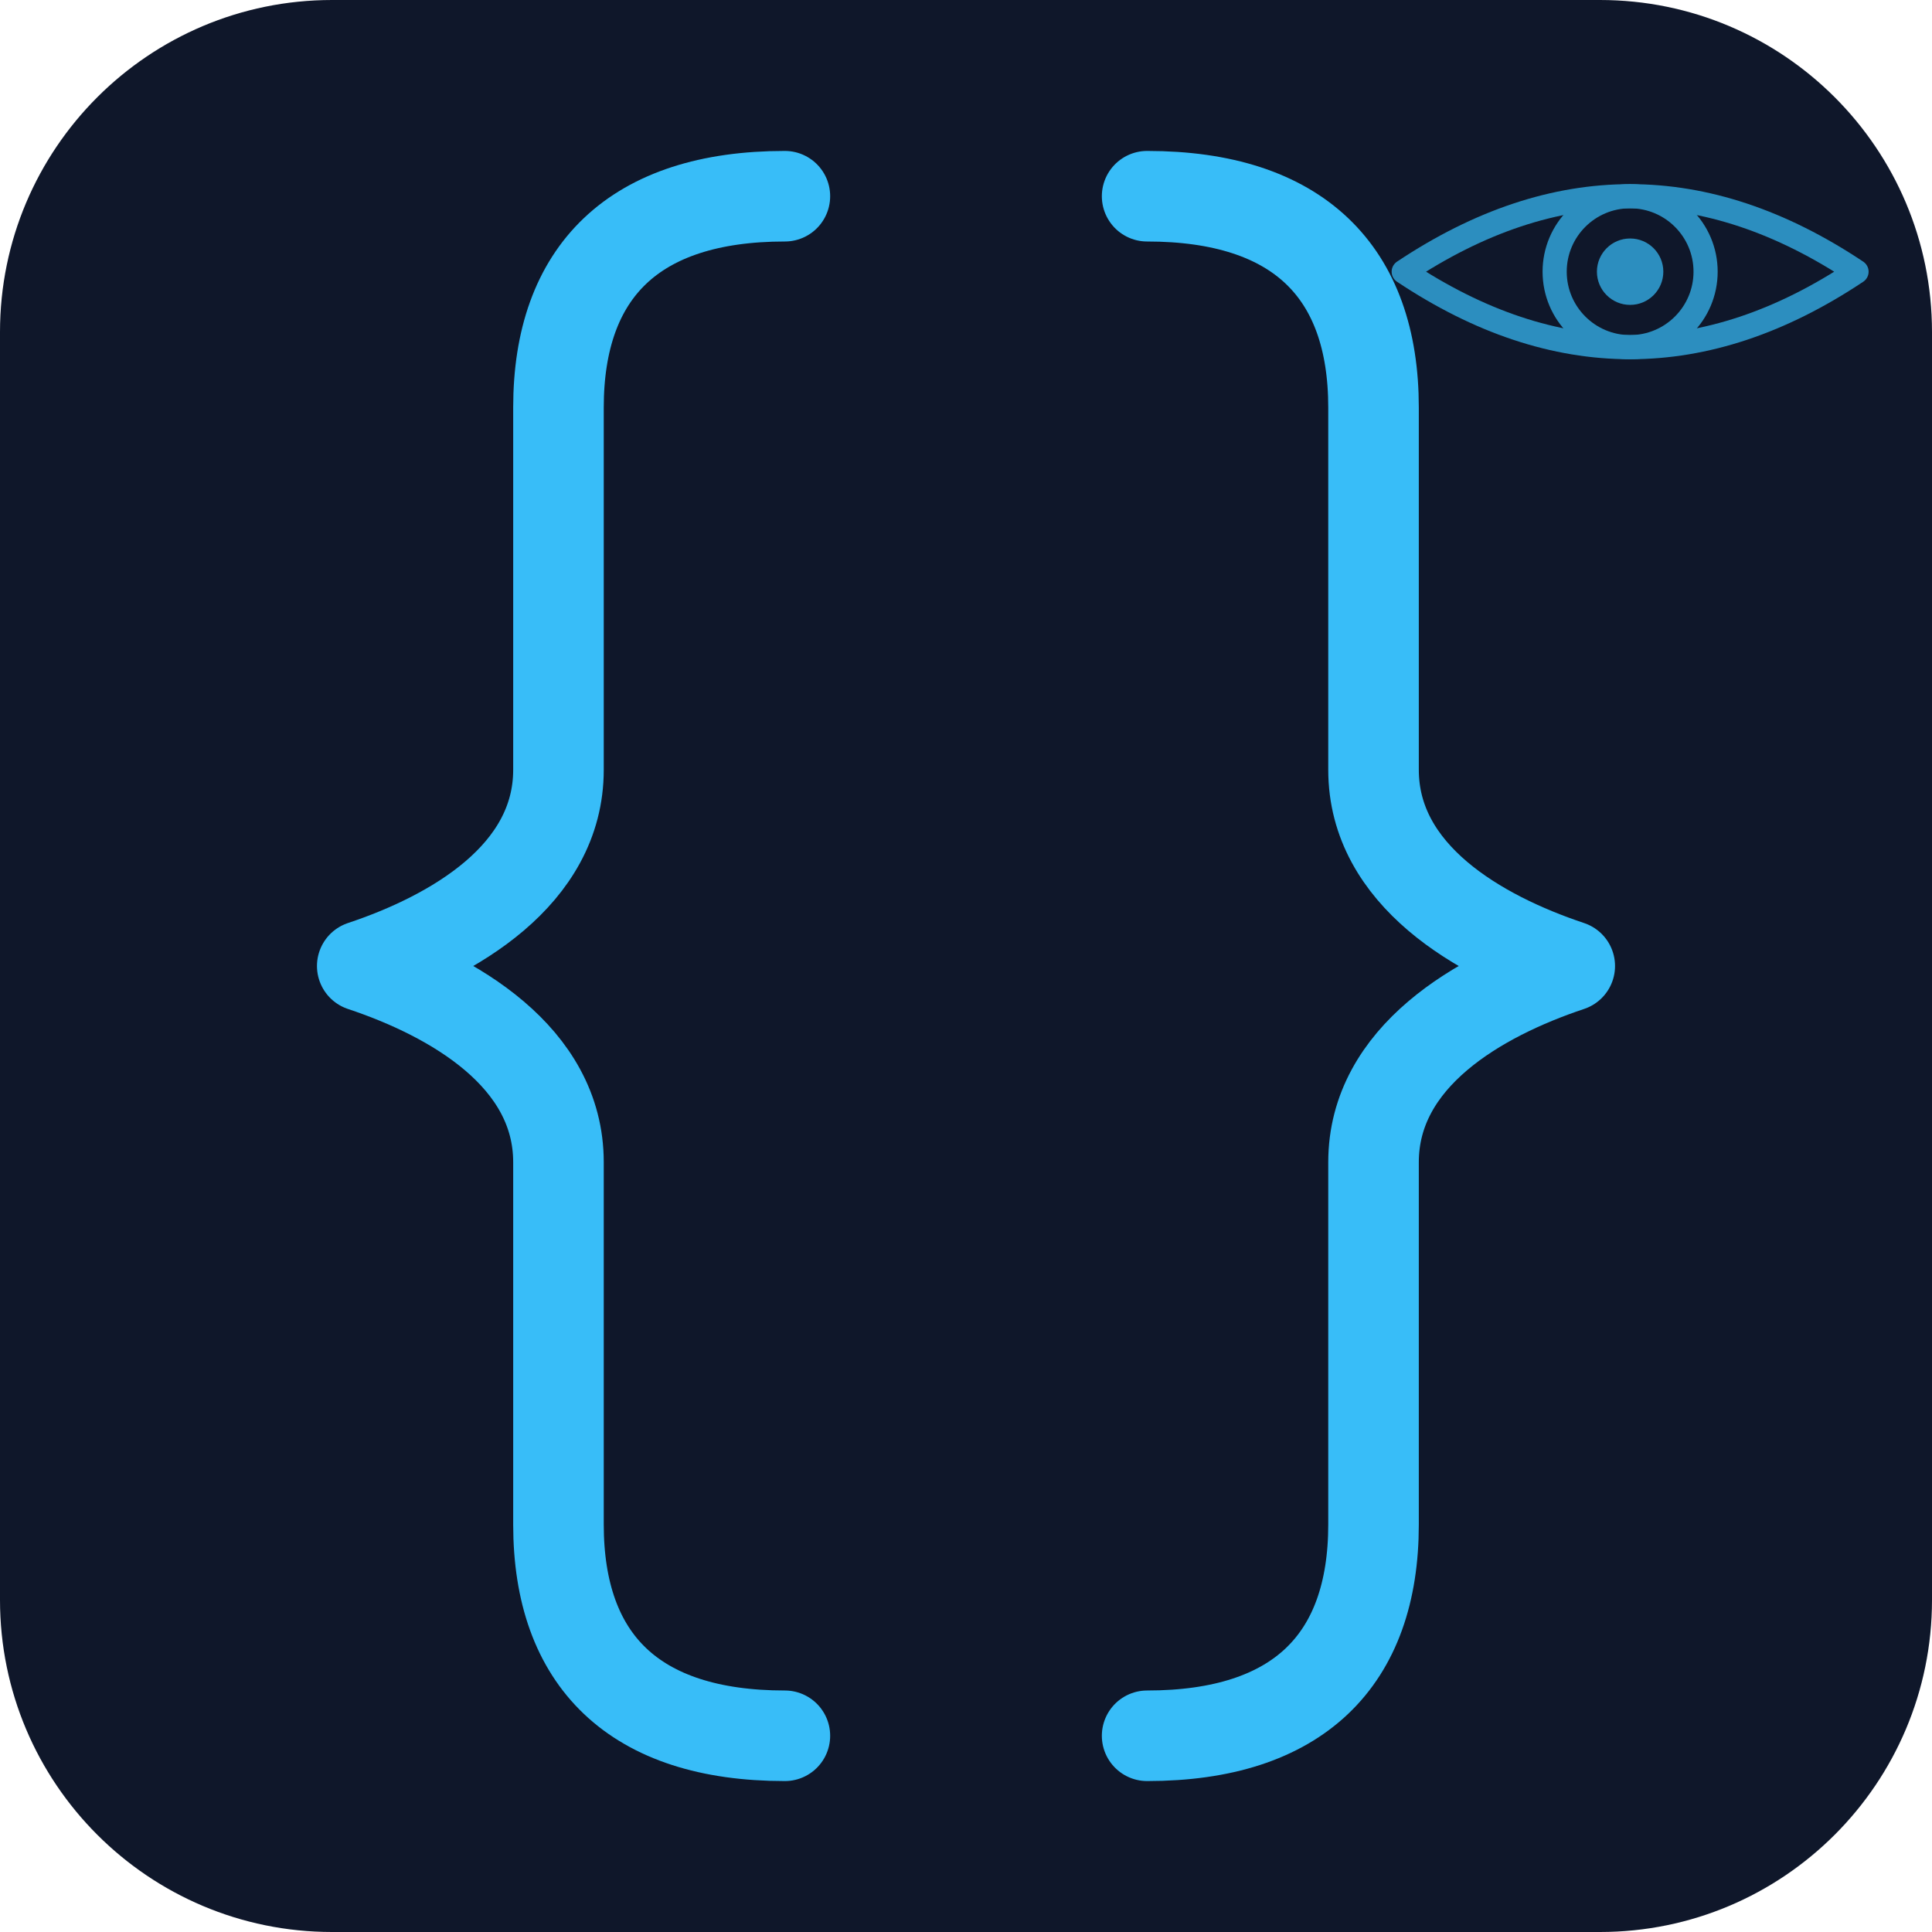
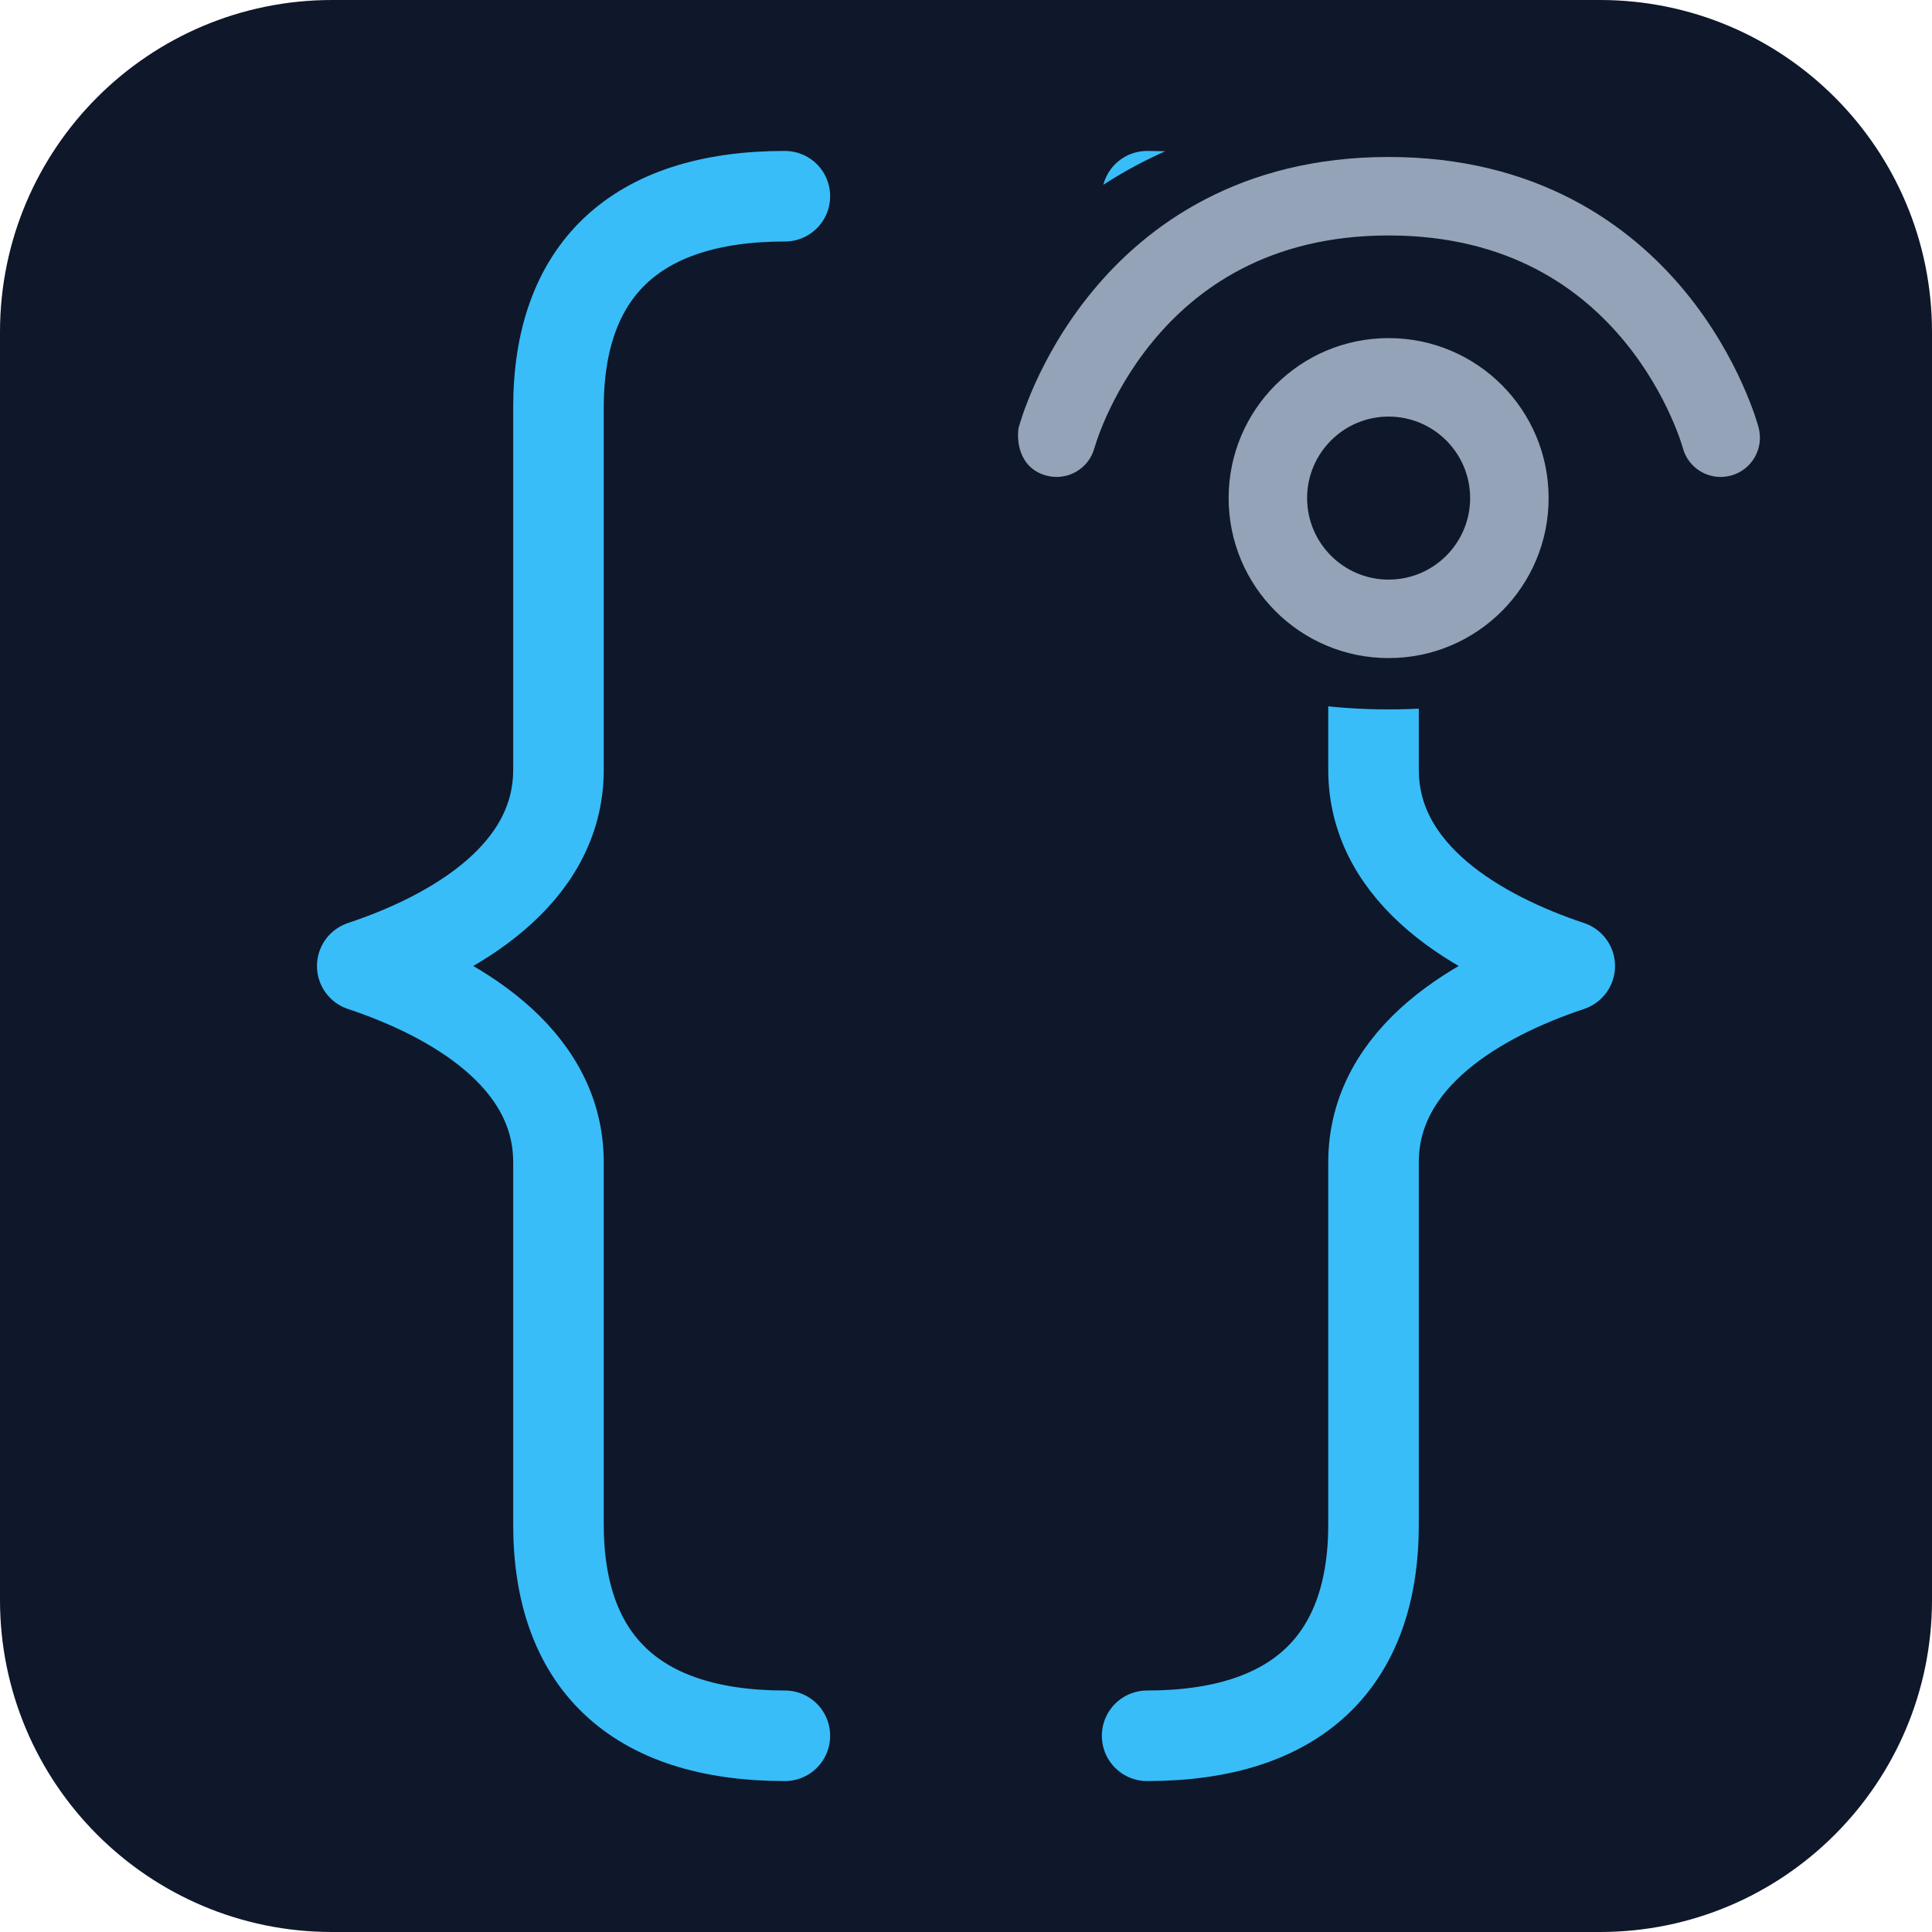
<svg xmlns="http://www.w3.org/2000/svg" viewBox="0 0 128 128" width="128" height="128">
  <rect width="128" height="128" rx="22" fill="#0F172A" />
  <path d="M 52,13            C 42,13 37,18 37,27            L 37,51            C 37,58 30,62 24,64            C 30,66 37,70 37,77            L 37,101            C 37,110 42,115 52,115" stroke="#38BDF8" stroke-width="6" fill="none" stroke-linecap="round" stroke-linejoin="round" />
  <path d="M 76,13            C 86,13 91,18 91,27            L 91,51            C 91,58 98,62 104,64            C 98,66 91,70 91,77            L 91,101            C 91,110 86,115 76,115" stroke="#38BDF8" stroke-width="6" fill="none" stroke-linecap="round" stroke-linejoin="round" />
-   <g opacity="0.72">
-     <path d="M 93,18 Q 108,8 123,18 Q 108,28 93,18 Z" stroke="#38BDF8" stroke-width="1.6" fill="none" stroke-linecap="round" stroke-linejoin="round" />
-     <circle cx="108" cy="18" r="5" stroke="#38BDF8" stroke-width="1.6" fill="none" />
-     <circle cx="108" cy="18" r="2.2" fill="#38BDF8" />
+   <ellipse cx="92" cy="27" rx="28" ry="20" fill="#0F172A" />
+   <g transform="translate(60, -5) scale(4.0)" fill="#94A3B8" stroke="#94A3B8" stroke-width="0.3">
+     <path d="M2.984 8.625L2.983 8.628C2.913 8.895 2.639 9.054 2.372 8.983C1.941 8.869 2.017 8.372 2.017 8.372L2.035 8.31C2.035 8.31 2.061 8.226 2.082 8.165C2.124 8.043 2.188 7.873 2.279 7.67C2.462 7.265 2.754 6.725 3.199 6.183C4.096 5.089 5.605 4 8 4C10.395 4 11.904 5.089 12.802 6.183C13.246 6.725 13.539 7.265 13.721 7.67C13.812 7.873 13.877 8.043 13.919 8.165C13.94 8.226 13.955 8.275 13.966 8.31C13.971 8.328 13.975 8.342 13.978 8.352L13.982 8.365L13.983 8.369L13.983 8.371L13.983 8.372C14.054 8.639 13.895 8.913 13.628 8.983C13.362 9.054 13.088 8.896 13.017 8.629L13.017 8.628L13.016 8.625L13.008 8.6C13.001 8.576 12.99 8.539 12.973 8.491C12.94 8.394 12.887 8.252 12.809 8.08C12.654 7.735 12.404 7.275 12.028 6.817C11.286 5.912 10.044 5 8 5C5.956 5 4.715 5.912 3.972 6.817C3.596 7.275 3.347 7.735 3.191 8.08C3.114 8.252 3.06 8.394 3.027 8.491C3.011 8.539 2.999 8.576 2.992 8.6L2.984 8.625ZM8 7C6.62 7 5.5 8.119 5.5 9.5C5.5 10.881 6.62 12 8 12C9.381 12 10.5 10.881 10.5 9.5C10.5 8.119 9.381 7 8 7ZM6.5 9.5C6.5 8.672 7.172 8 8 8C8.829 8 9.5 8.672 9.5 9.5C9.5 10.328 8.829 11 8 11C7.172 11 6.5 10.328 6.5 9.5Z" />
  </g>
</svg>
